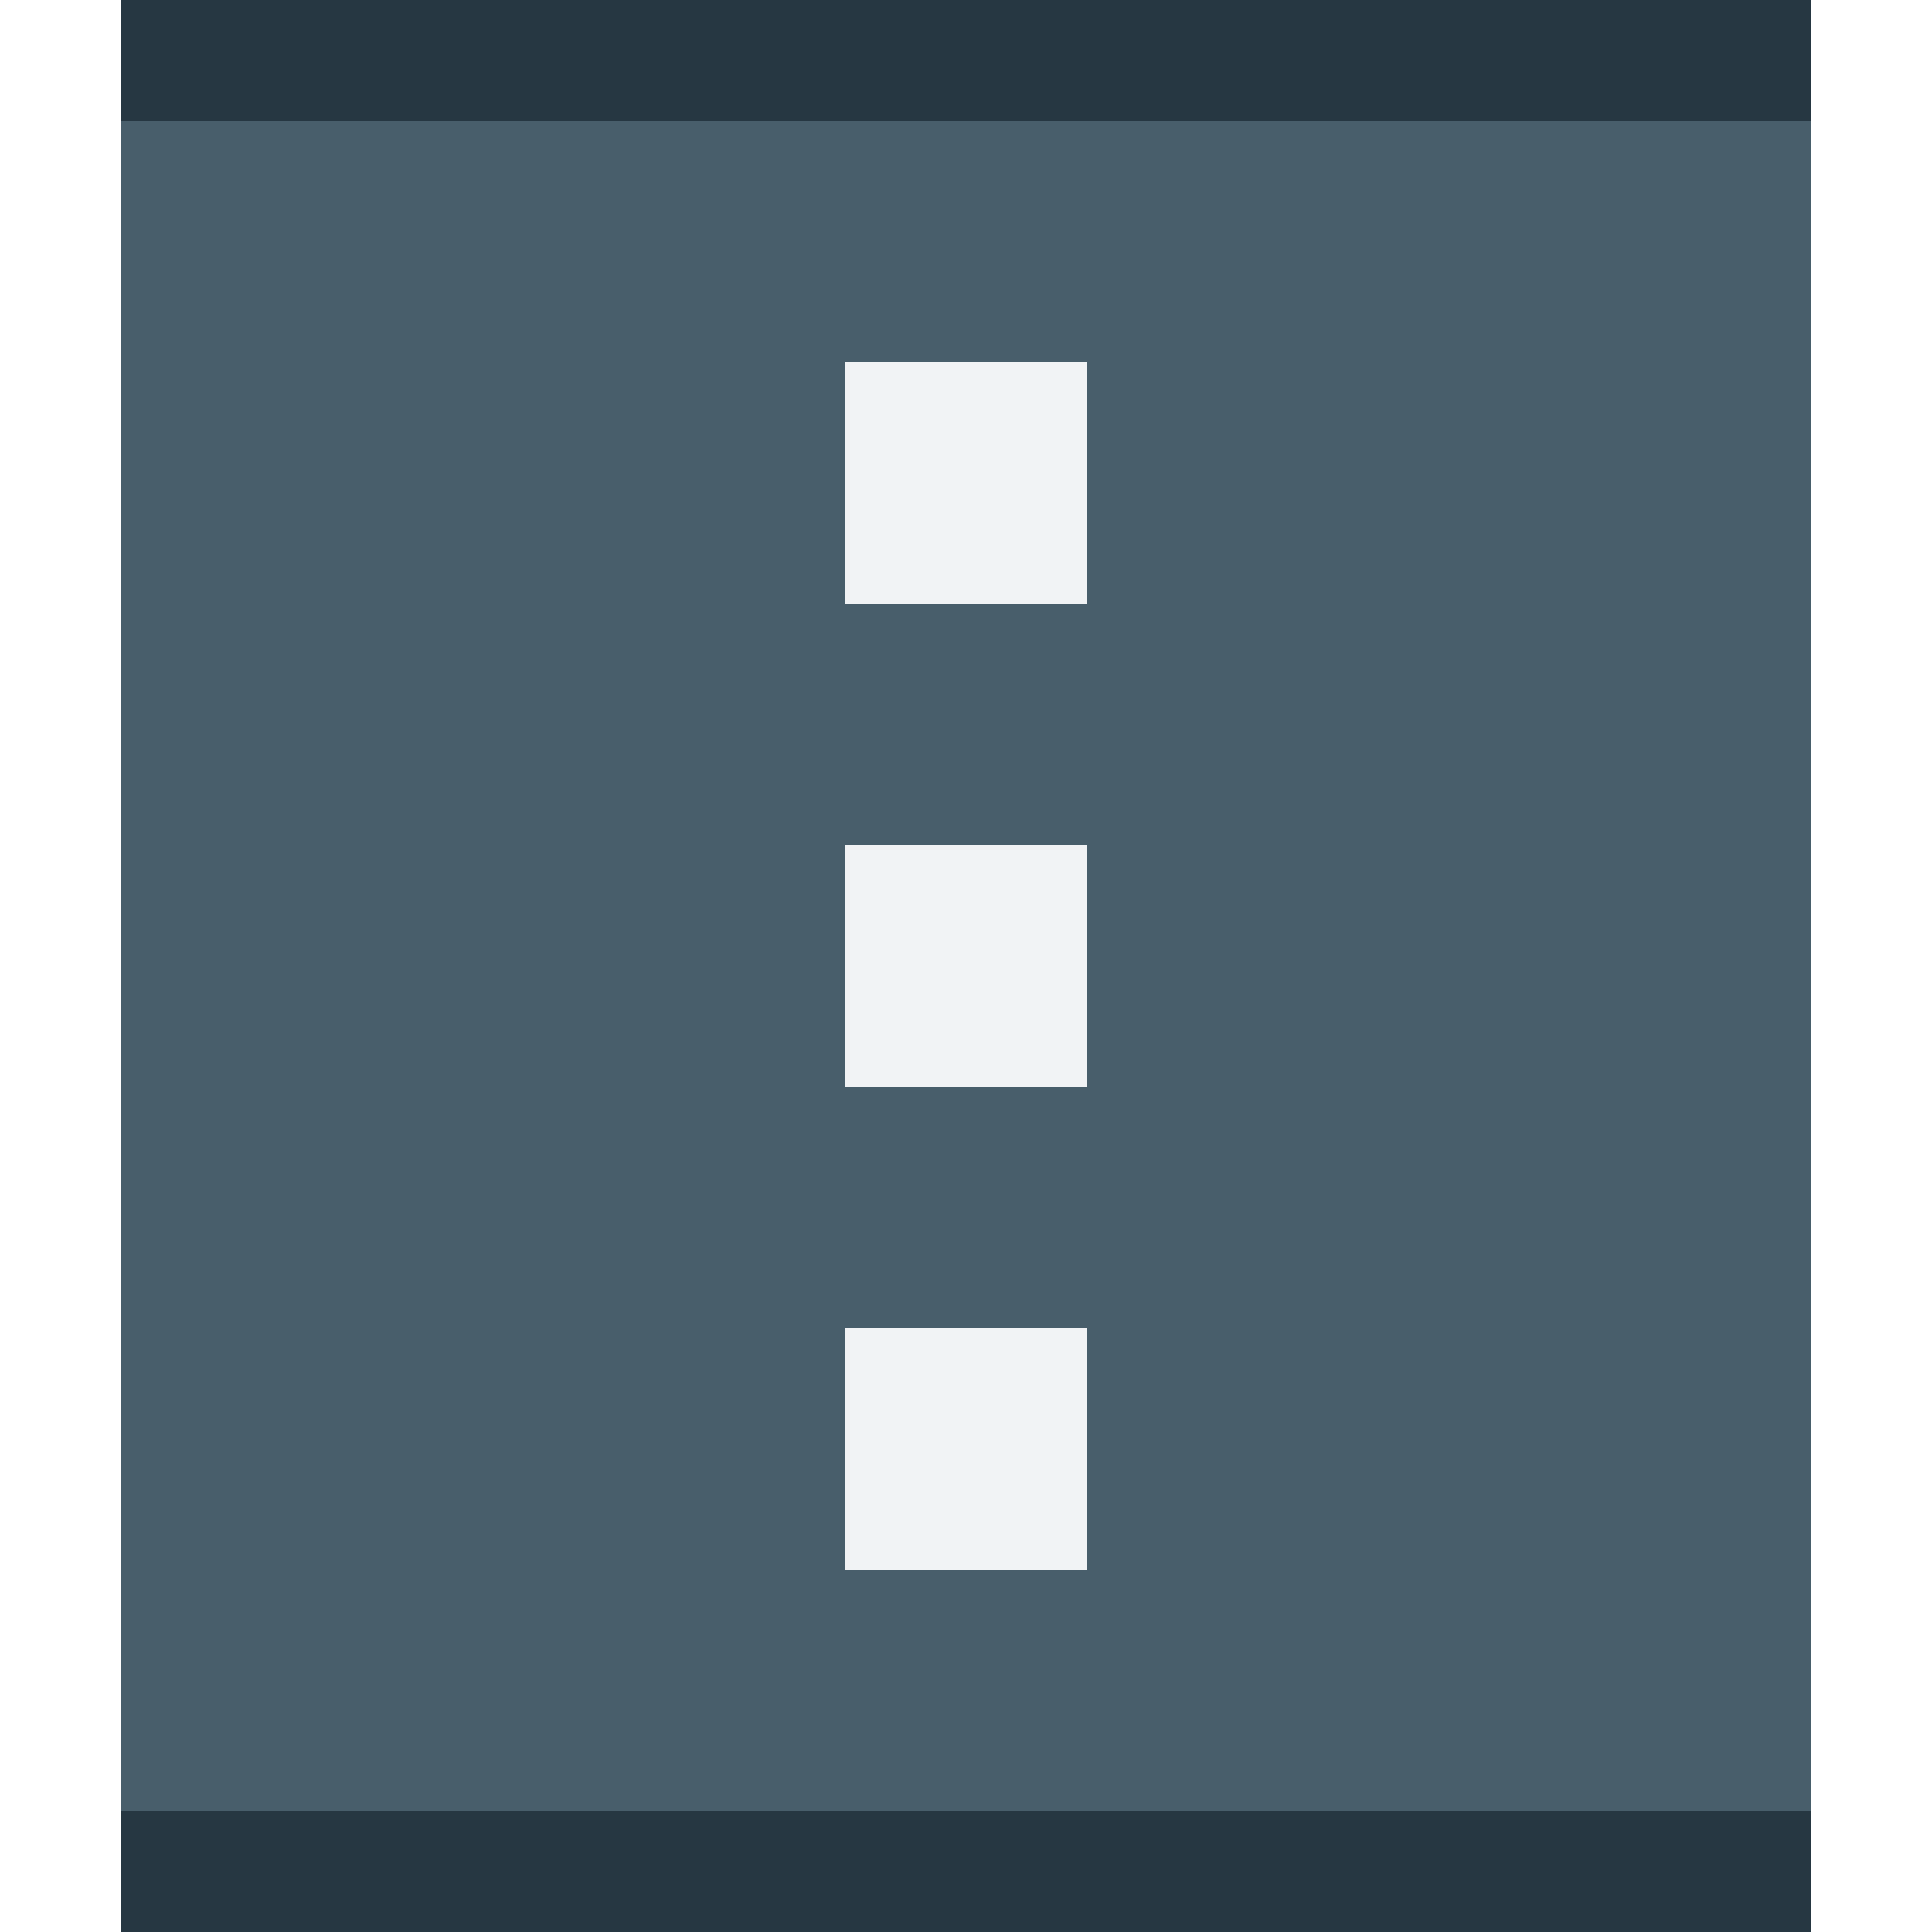
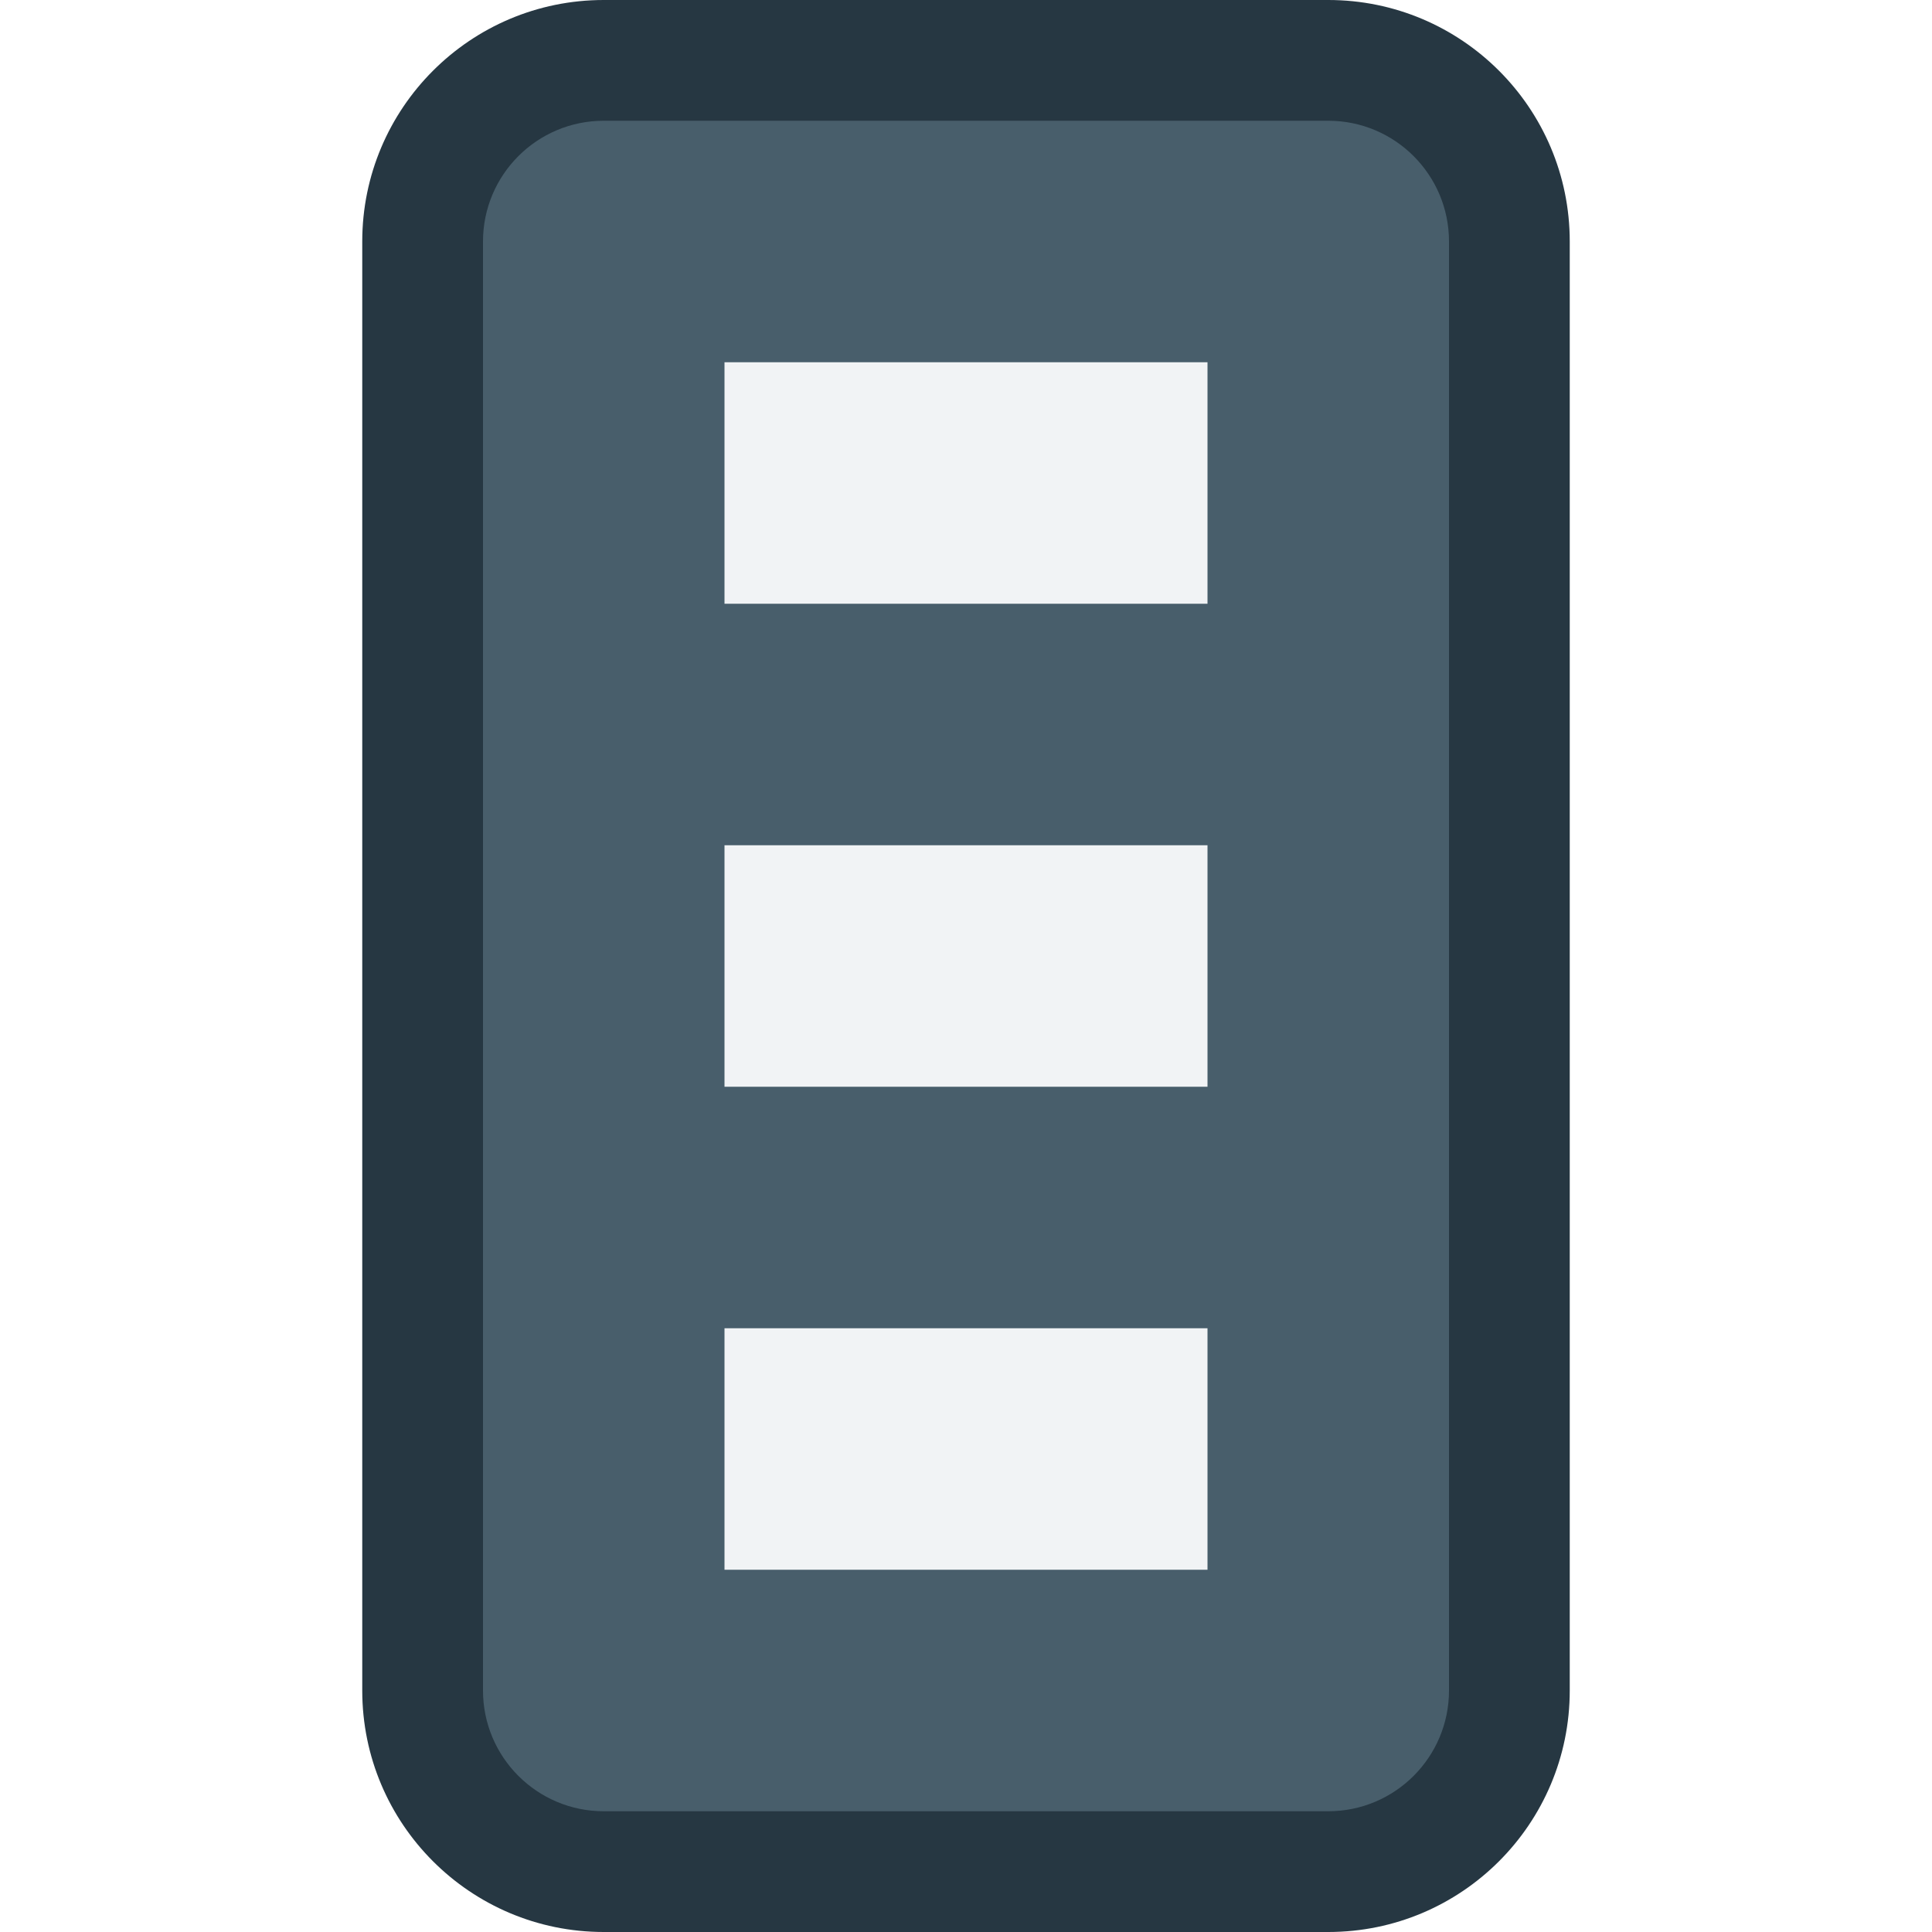
<svg xmlns="http://www.w3.org/2000/svg" width="16" height="16" id="svg11300" version="1.0" style="display:inline;enable-background:new" viewBox="0 0 16 16">
  <defs id="defs3" />
-   <path style="display:inline;opacity:1;fill:#485e6b;fill-opacity:1;stroke:none;stroke-width:0.042;stroke-linecap:butt;stroke-linejoin:miter;stroke-miterlimit:4;stroke-dasharray:none;stroke-dashoffset:0;stroke-opacity:1;marker:none;marker-start:none;marker-mid:none;marker-end:none;paint-order:normal;enable-background:new" d="M 15,1 V 15 H 1 V 1 Z" id="rect840" />
-   <path style="display:inline;fill:#263742;fill-opacity:1;fill-rule:evenodd;stroke:none;stroke-width:0.49px;stroke-linecap:butt;stroke-linejoin:miter;stroke-opacity:1;enable-background:new" d="m 1,15 h 14 v 1 H 1 Z" id="path880" />
-   <path id="path842" d="M 1,0 H 15 V 1 H 1 Z" style="display:inline;fill:#263742;fill-opacity:1;fill-rule:evenodd;stroke:none;stroke-width:0.49px;stroke-linecap:butt;stroke-linejoin:miter;stroke-opacity:1;enable-background:new" />
-   <path id="path906" d="M 9,11 H 7 v 2 h 2 z" style="fill:#f1f3f5;fill-opacity:1;fill-rule:evenodd;stroke:none;stroke-width:0.565px;stroke-linecap:butt;stroke-linejoin:miter;stroke-opacity:1" />
-   <path style="fill:#f1f3f5;fill-opacity:1;fill-rule:evenodd;stroke:none;stroke-width:0.565px;stroke-linecap:butt;stroke-linejoin:miter;stroke-opacity:1" d="M 9,7 H 7 v 2 h 2 z" id="path957" />
-   <path id="path959" d="M 9,3 H 7 v 2 h 2 z" style="fill:#f1f3f5;fill-opacity:1;fill-rule:evenodd;stroke:none;stroke-width:0.565px;stroke-linecap:butt;stroke-linejoin:miter;stroke-opacity:1" />
+   <rect style="fill:#263742;fill-rule:evenodd;stroke-width:1;stroke-linecap:square;stop-color:#000000" id="rect600" width="10" height="16" x="3" y="4.7683716e-07" rx="2" ry="2" />
+   <rect style="fill:#485e6b;fill-rule:evenodd;stroke-width:1;stroke-linecap:square;stop-color:#000000" id="rect598" width="8" height="14" x="4" y="1" rx="1" ry="1" />
+   <path id="path906" d="M 10,11 H 6 v 2 h 4 z" style="fill:#f1f3f5;fill-opacity:1;fill-rule:evenodd;stroke:none;stroke-width:0.565px;stroke-linecap:butt;stroke-linejoin:miter;stroke-opacity:1" />
+   <path style="fill:#f1f3f5;fill-opacity:1;fill-rule:evenodd;stroke:none;stroke-width:0.565px;stroke-linecap:butt;stroke-linejoin:miter;stroke-opacity:1" d="M 10,7 H 6 v 2 h 4 z" id="path957" />
+   <path id="path959" d="M 10,3 H 6 v 2 h 4 z" style="fill:#f1f3f5;fill-opacity:1;fill-rule:evenodd;stroke:none;stroke-width:0.565px;stroke-linecap:butt;stroke-linejoin:miter;stroke-opacity:1" />
</svg>
